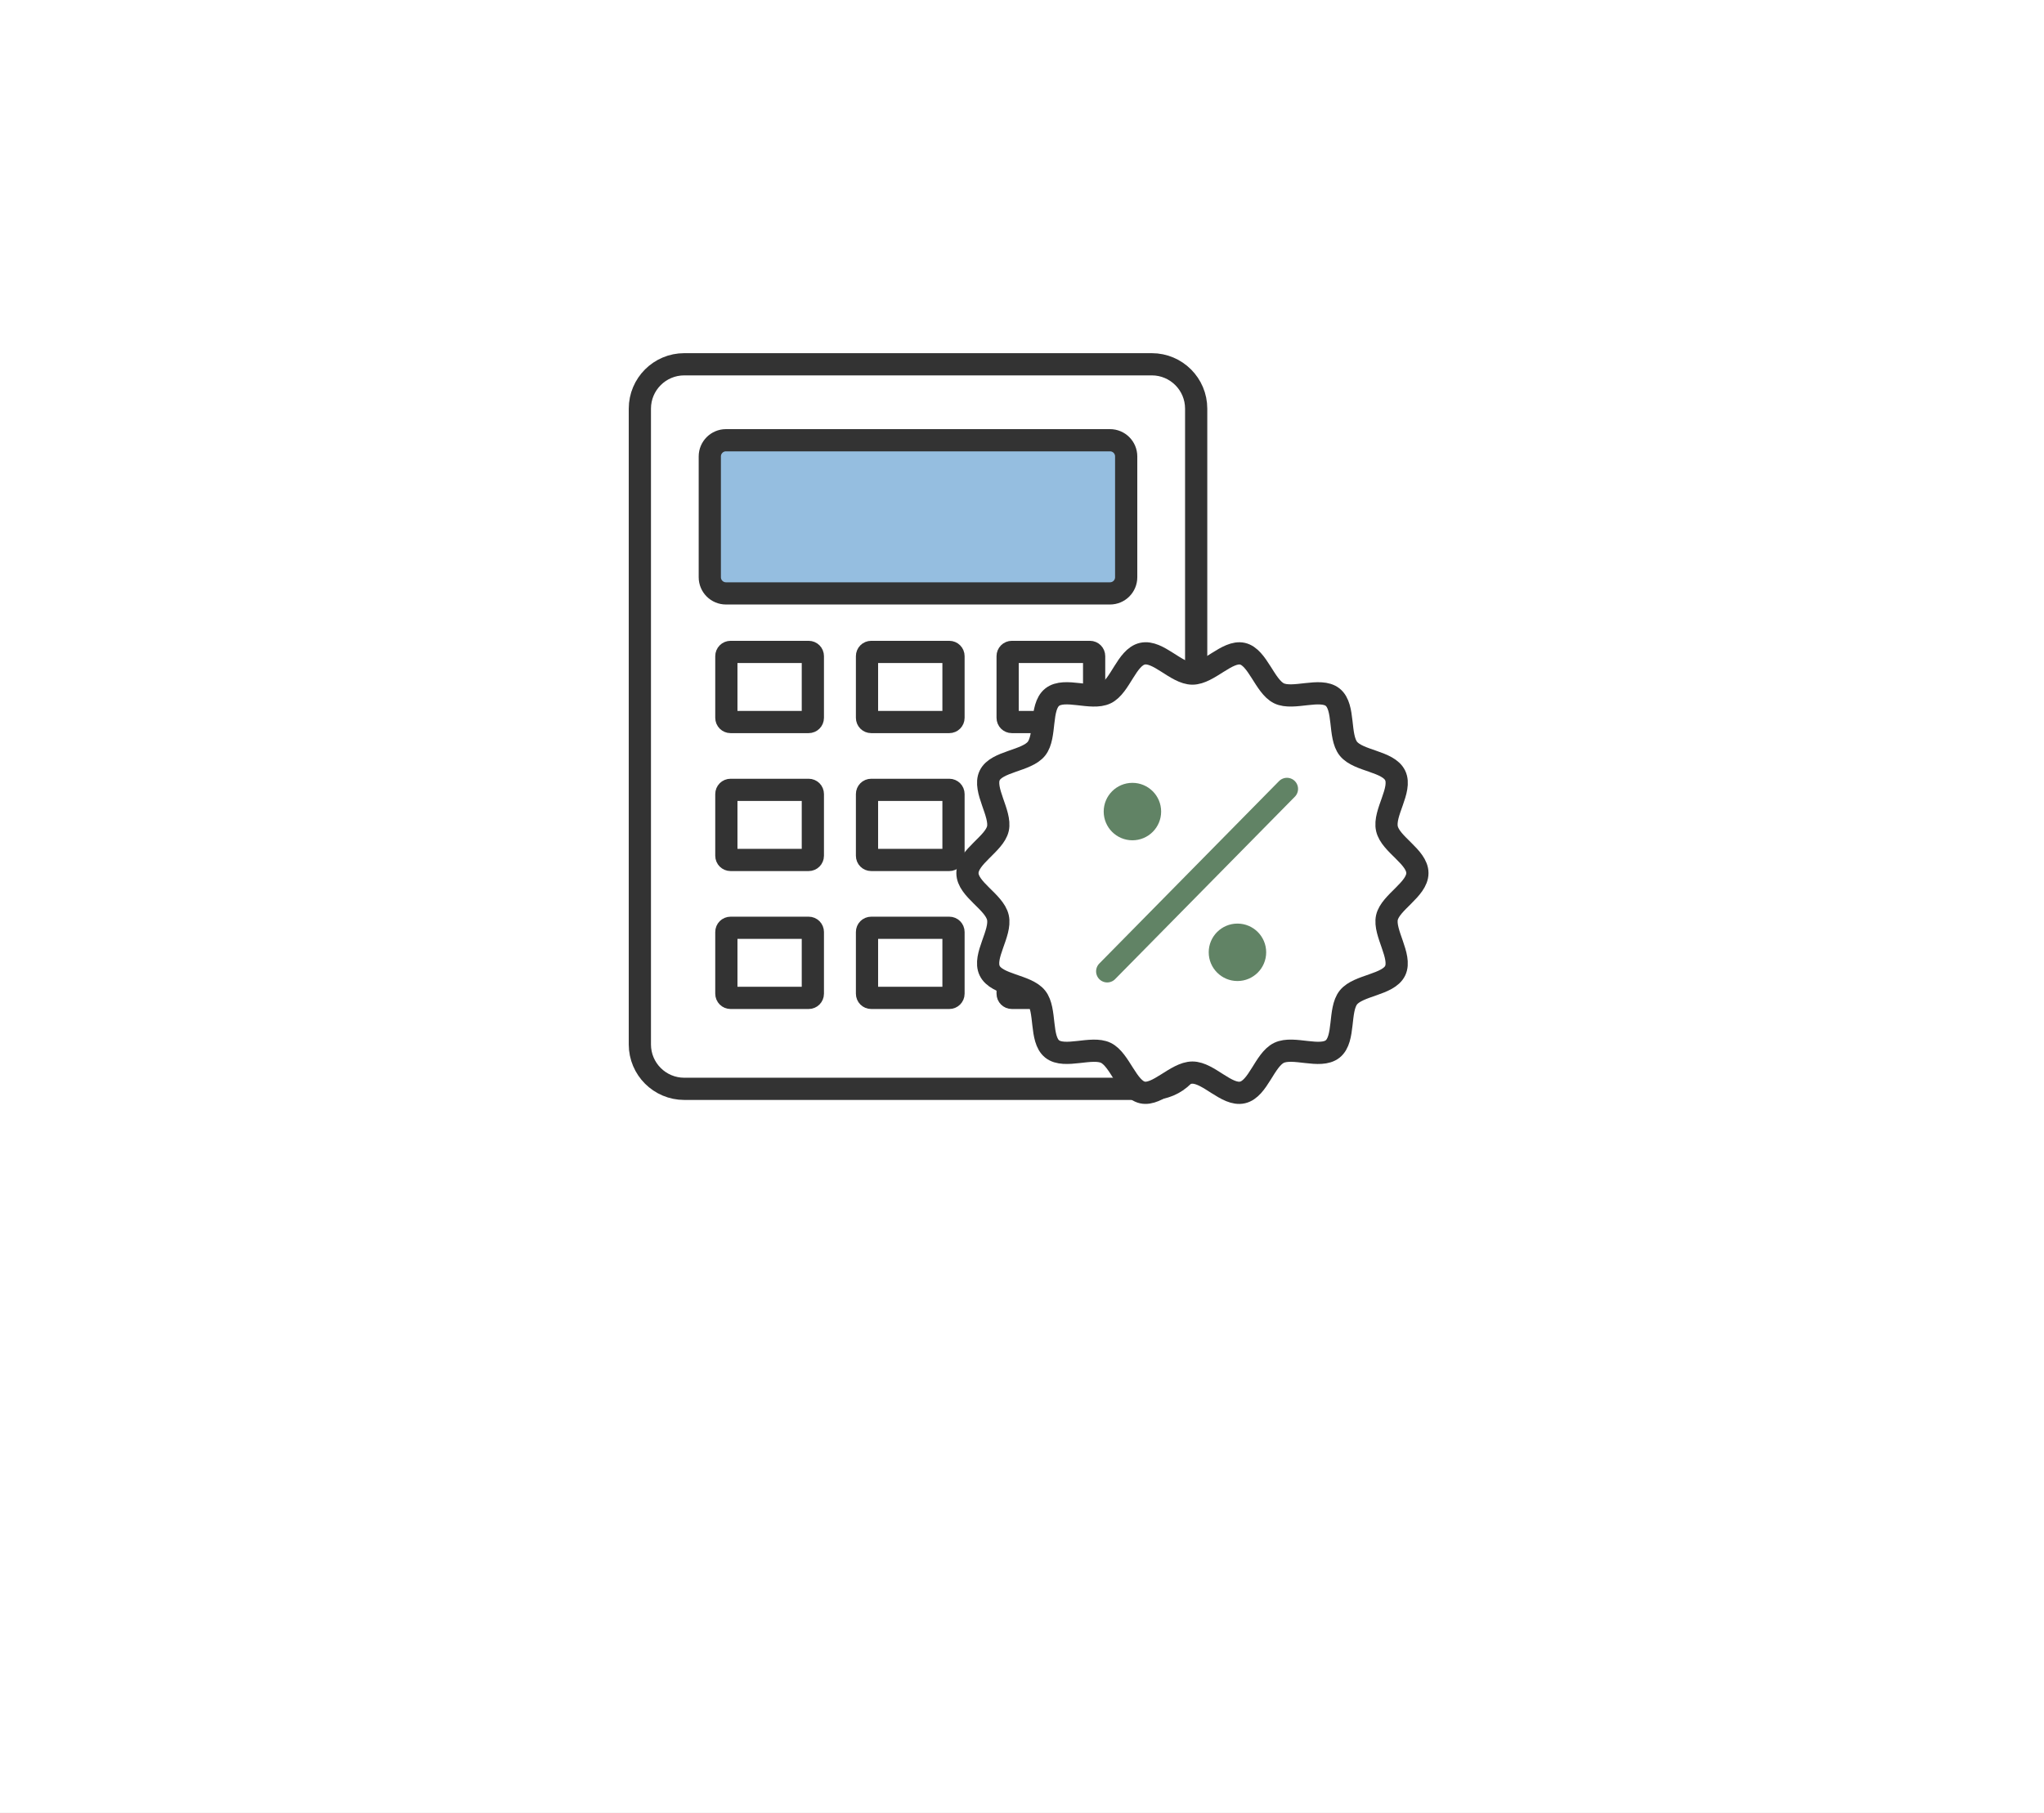
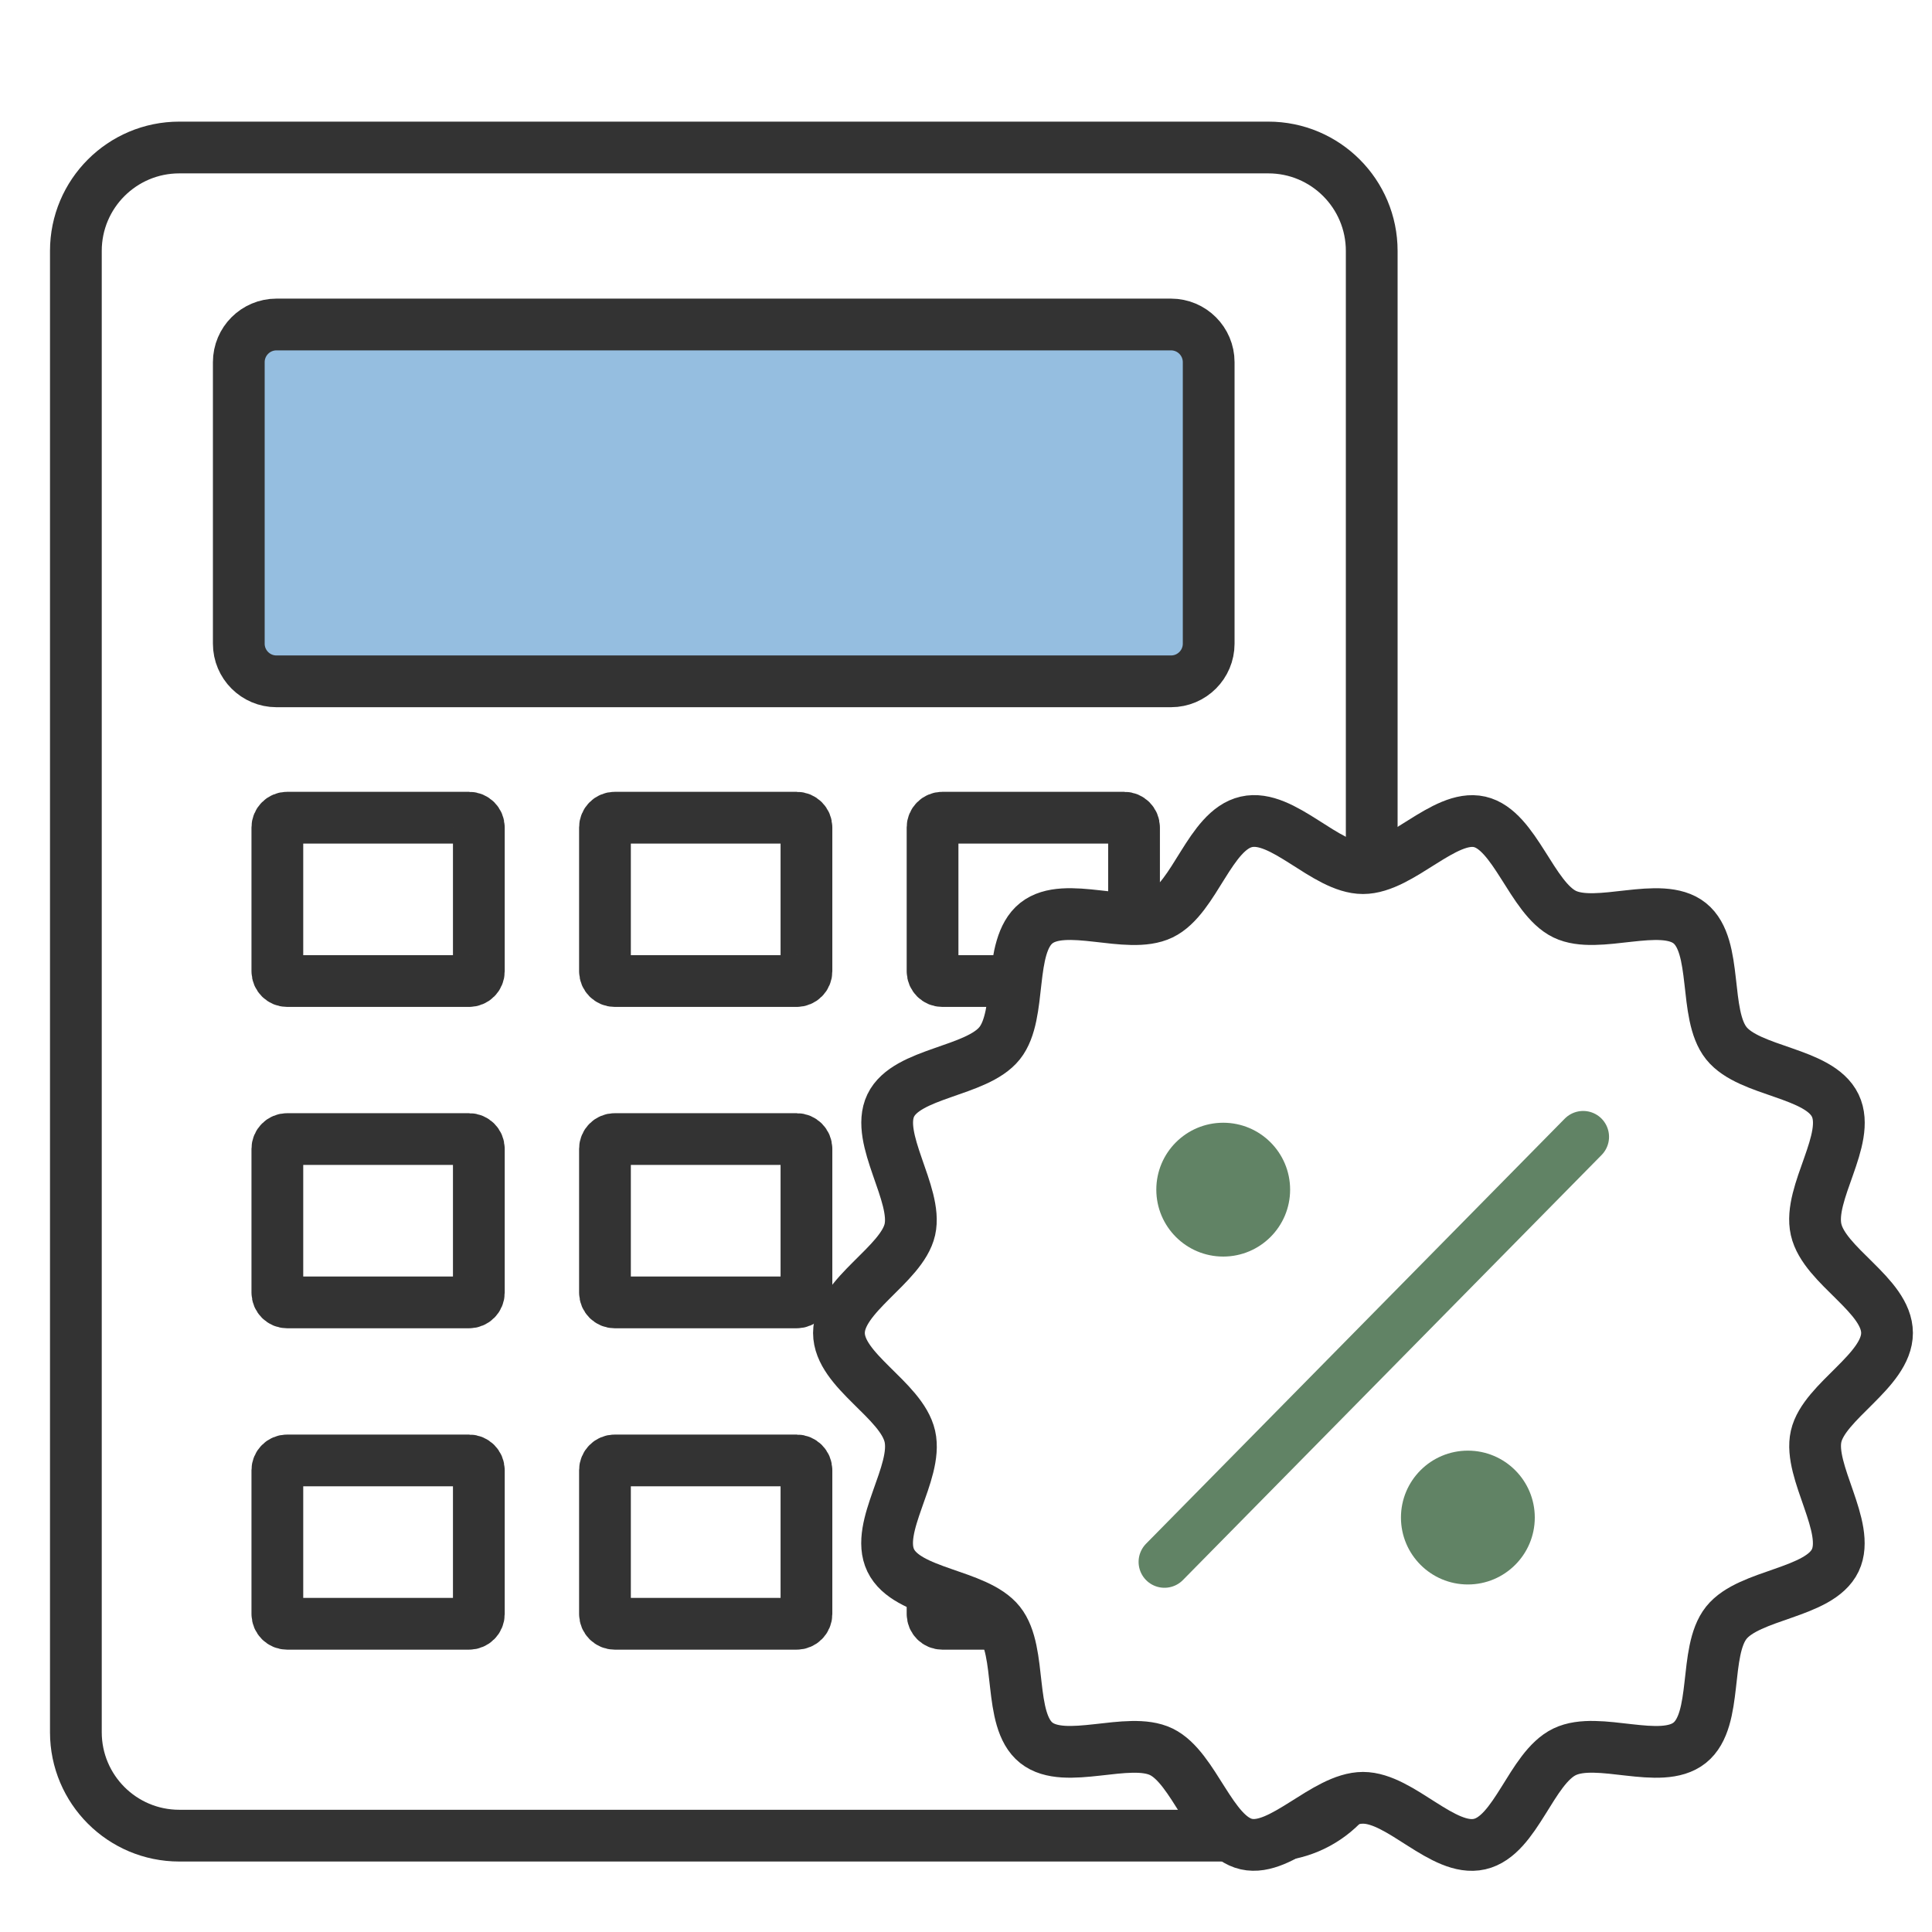
- <svg xmlns="http://www.w3.org/2000/svg" width="230" height="204" viewBox="0 0 230 204" fill="none">
-   <g clip-path="url(#clip0_1_1209)">
-     <path d="M230 0H0V204H230V0Z" fill="white" />
-     <path d="M129.604 41H76.996C74.237 41 72 43.237 72 45.996V117.554C72 120.313 74.237 122.55 76.996 122.55H129.604C132.363 122.55 134.599 120.313 134.599 117.554V45.996C134.599 43.237 132.363 41 129.604 41Z" fill="white" stroke="#333333" stroke-width="2.5" stroke-miterlimit="10" />
-     <path d="M124.902 49.55H81.69C80.685 49.55 79.87 50.366 79.87 51.371V64.968C79.87 65.973 80.685 66.788 81.69 66.788H124.902C125.908 66.788 126.723 65.973 126.723 64.968V51.371C126.723 50.366 125.908 49.55 124.902 49.55Z" fill="#95BEE0" stroke="#333333" stroke-width="2.5" stroke-miterlimit="10" />
-     <path d="M90.993 73.375H82.206C81.945 73.375 81.733 73.587 81.733 73.848V80.793C81.733 81.054 81.945 81.266 82.206 81.266H90.993C91.255 81.266 91.466 81.054 91.466 80.793V73.848C91.466 73.587 91.255 73.375 90.993 73.375Z" fill="white" stroke="#333333" stroke-width="2.5" stroke-miterlimit="10" />
-     <path d="M106.819 73.375H98.032C97.77 73.375 97.559 73.587 97.559 73.848V80.793C97.559 81.054 97.77 81.266 98.032 81.266H106.819C107.08 81.266 107.292 81.054 107.292 80.793V73.848C107.292 73.587 107.08 73.375 106.819 73.375Z" fill="white" stroke="#333333" stroke-width="2.5" stroke-miterlimit="10" />
-     <path d="M122.644 73.375H113.857C113.596 73.375 113.384 73.587 113.384 73.848V80.793C113.384 81.054 113.596 81.266 113.857 81.266H122.644C122.906 81.266 123.117 81.054 123.117 80.793V73.848C123.117 73.587 122.906 73.375 122.644 73.375Z" fill="white" stroke="#333333" stroke-width="2.5" stroke-miterlimit="10" />
-     <path d="M90.993 88.899H82.206C81.945 88.899 81.733 89.111 81.733 89.372V96.317C81.733 96.579 81.945 96.79 82.206 96.79H90.993C91.255 96.79 91.466 96.579 91.466 96.317V89.372C91.466 89.111 91.255 88.899 90.993 88.899Z" fill="white" stroke="#333333" stroke-width="2.5" stroke-miterlimit="10" />
-     <path d="M106.819 88.899H98.032C97.77 88.899 97.559 89.111 97.559 89.372V96.317C97.559 96.579 97.77 96.79 98.032 96.79H106.819C107.08 96.79 107.292 96.579 107.292 96.317V89.372C107.292 89.111 107.08 88.899 106.819 88.899Z" fill="white" stroke="#333333" stroke-width="2.5" stroke-miterlimit="10" />
-     <path d="M122.644 88.899H113.857C113.596 88.899 113.384 89.111 113.384 89.372V96.317C113.384 96.579 113.596 96.79 113.857 96.79H122.644C122.906 96.79 123.117 96.579 123.117 96.317V89.372C123.117 89.111 122.906 88.899 122.644 88.899Z" fill="white" stroke="#333333" stroke-width="2.5" stroke-miterlimit="10" />
-     <path d="M90.993 104.424H82.206C81.945 104.424 81.733 104.636 81.733 104.897V111.842C81.733 112.103 81.945 112.315 82.206 112.315H90.993C91.255 112.315 91.466 112.103 91.466 111.842V104.897C91.466 104.636 91.255 104.424 90.993 104.424Z" fill="white" stroke="#333333" stroke-width="2.5" stroke-miterlimit="10" />
-     <path d="M106.819 104.424H98.032C97.77 104.424 97.559 104.636 97.559 104.897V111.842C97.559 112.103 97.77 112.315 98.032 112.315H106.819C107.08 112.315 107.292 112.103 107.292 111.842V104.897C107.292 104.636 107.08 104.424 106.819 104.424Z" fill="white" stroke="#333333" stroke-width="2.5" stroke-miterlimit="10" />
-     <path d="M122.644 104.424H113.857C113.596 104.424 113.384 104.636 113.384 104.897V111.842C113.384 112.103 113.596 112.315 113.857 112.315H122.644C122.906 112.315 123.117 112.103 123.117 111.842V104.897C123.117 104.636 122.906 104.424 122.644 104.424Z" fill="white" stroke="#333333" stroke-width="2.5" stroke-miterlimit="10" />
-     <path d="M159.492 98.267C159.492 100.095 156.453 101.557 156.066 103.263C155.679 104.968 157.757 107.656 156.99 109.254C156.223 110.853 152.84 110.874 151.729 112.265C150.618 113.655 151.357 116.945 149.959 118.063C148.561 119.181 145.537 117.719 143.917 118.5C142.297 119.282 141.573 122.557 139.81 122.958C138.047 123.36 136.004 120.722 134.177 120.722C132.349 120.722 130.249 123.345 128.543 122.958C126.837 122.571 126.027 119.274 124.436 118.5C122.845 117.726 119.785 119.174 118.394 118.063C117.004 116.952 117.742 113.662 116.624 112.265C115.506 110.867 112.144 110.874 111.363 109.254C110.582 107.635 112.689 105.033 112.288 103.263C111.886 101.492 108.862 100.095 108.862 98.267C108.862 96.439 111.901 94.977 112.288 93.271C112.675 91.566 110.596 88.878 111.363 87.279C112.13 85.681 115.513 85.66 116.624 84.269C117.735 82.879 116.997 79.589 118.394 78.471C119.792 77.353 122.816 78.815 124.436 78.034C126.056 77.252 126.78 73.977 128.543 73.576C130.306 73.174 132.349 75.812 134.177 75.812C136.004 75.812 138.104 73.189 139.81 73.576C141.516 73.963 142.326 77.26 143.917 78.034C145.508 78.808 148.569 77.36 149.959 78.471C151.35 79.582 150.611 82.871 151.729 84.269C152.847 85.667 156.209 85.66 156.99 87.279C157.771 88.899 155.664 91.501 156.066 93.271C156.467 95.042 159.492 96.439 159.492 98.267Z" fill="white" />
-     <path d="M159.492 98.267C159.492 100.095 156.453 101.557 156.066 103.263C155.679 104.968 157.757 107.656 156.99 109.254C156.223 110.853 152.84 110.874 151.729 112.265C150.618 113.655 151.357 116.945 149.959 118.063C148.561 119.181 145.537 117.719 143.917 118.5C142.297 119.282 141.573 122.557 139.81 122.958C138.047 123.36 136.004 120.722 134.177 120.722C132.349 120.722 130.249 123.345 128.543 122.958C126.837 122.571 126.027 119.274 124.436 118.5C122.845 117.726 119.785 119.174 118.394 118.063C117.004 116.952 117.742 113.662 116.624 112.265C115.506 110.867 112.144 110.874 111.363 109.254C110.582 107.635 112.689 105.033 112.288 103.263C111.886 101.492 108.862 100.095 108.862 98.267C108.862 96.439 111.901 94.977 112.288 93.271C112.675 91.566 110.596 88.878 111.363 87.279C112.13 85.681 115.513 85.66 116.624 84.269C117.735 82.879 116.997 79.589 118.394 78.471C119.792 77.353 122.816 78.815 124.436 78.034C126.056 77.252 126.78 73.977 128.543 73.576C130.306 73.174 132.349 75.812 134.177 75.812C136.004 75.812 138.104 73.189 139.81 73.576C141.516 73.963 142.326 77.26 143.917 78.034C145.508 78.808 148.569 77.36 149.959 78.471C151.35 79.582 150.611 82.871 151.729 84.269C152.847 85.667 156.209 85.66 156.99 87.279C157.771 88.899 155.664 91.501 156.066 93.271C156.467 95.042 159.492 96.439 159.492 98.267Z" stroke="#333333" stroke-width="2.5" stroke-miterlimit="10" />
-     <path d="M127.425 94.576C129.21 94.576 130.657 93.129 130.657 91.343C130.657 89.558 129.21 88.111 127.425 88.111C125.64 88.111 124.193 89.558 124.193 91.343C124.193 93.129 125.64 94.576 127.425 94.576Z" fill="#618365" />
-     <path d="M124.587 109.326L144.813 88.792" stroke="#618365" stroke-width="2.5" stroke-miterlimit="10" stroke-linecap="round" />
-     <path d="M139.244 110.416C141.029 110.416 142.476 108.968 142.476 107.183C142.476 105.398 141.029 103.951 139.244 103.951C137.459 103.951 136.011 105.398 136.011 107.183C136.011 108.968 137.459 110.416 139.244 110.416Z" fill="#618365" />
-     <path d="M144.717 158.08C144.472 158.08 144.261 157.992 144.086 157.816C143.91 157.64 143.822 157.43 143.822 157.185C143.822 156.939 143.91 156.729 144.086 156.553C144.261 156.378 144.472 156.29 144.717 156.29C144.962 156.29 145.173 156.378 145.348 156.553C145.524 156.729 145.612 156.939 145.612 157.185C145.612 157.347 145.571 157.496 145.488 157.632C145.408 157.768 145.3 157.877 145.165 157.96C145.032 158.04 144.883 158.08 144.717 158.08ZM148.573 158.08C148.327 158.08 148.117 157.992 147.941 157.816C147.765 157.64 147.678 157.43 147.678 157.185C147.678 156.939 147.765 156.729 147.941 156.553C148.117 156.378 148.327 156.29 148.573 156.29C148.818 156.29 149.028 156.378 149.204 156.553C149.38 156.729 149.467 156.939 149.467 157.185C149.467 157.347 149.426 157.496 149.343 157.632C149.264 157.768 149.156 157.877 149.02 157.96C148.887 158.04 148.738 158.08 148.573 158.08ZM152.428 158.08C152.183 158.08 151.972 157.992 151.797 157.816C151.621 157.64 151.533 157.43 151.533 157.185C151.533 156.939 151.621 156.729 151.797 156.553C151.972 156.378 152.183 156.29 152.428 156.29C152.673 156.29 152.884 156.378 153.059 156.553C153.235 156.729 153.323 156.939 153.323 157.185C153.323 157.347 153.281 157.496 153.199 157.632C153.119 157.768 153.011 157.877 152.875 157.96C152.743 158.04 152.594 158.08 152.428 158.08Z" fill="white" />
+ <svg xmlns="http://www.w3.org/2000/svg" version="1.1" width="1000" height="1000" viewBox="0 0 1000 1000" xml:space="preserve">
+   <defs>
+ </defs>
+   <rect x="0" y="0" width="100%" height="100%" fill="#ffffff" />
+   <g transform="matrix(10.7147 0 0 10.7147 500.0047 729.9432)" id="225579">
+     <g style="" vector-effect="non-scaling-stroke">
+       <g transform="matrix(1 0 0 1 0 0)" clip-path="url(#CLIPPATH_1)">
+         <clipPath id="CLIPPATH_1">
+           <rect transform="matrix(1 0 0 1 0 0)" id="clip0_1_1209" x="-115" y="-102" rx="0" ry="0" width="230" height="204" />
+         </clipPath>
+         <path style="stroke: none; stroke-width: 1; stroke-dasharray: none; stroke-linecap: butt; stroke-dashoffset: 0; stroke-linejoin: miter; stroke-miterlimit: 4; is-custom-font: none; font-file-url: none; fill: rgb(255,255,255); fill-rule: nonzero; opacity: 1;" transform=" translate(-115, -102)" d="M 230 0 H 0 V 204 H 230 V 0 Z" stroke-linecap="round" />
+       </g>
+       <g transform="matrix(1 0 0 1 -11.7005 -20.225)" clip-path="url(#CLIPPATH_2)">
+         <clipPath id="CLIPPATH_2">
+           <rect transform="matrix(1 0 0 1 11.7005 20.225)" id="clip0_1_1209" x="-115" y="-102" rx="0" ry="0" width="230" height="204" />
+         </clipPath>
+         <path style="stroke: rgb(51,51,51); stroke-width: 2.5; stroke-dasharray: none; stroke-linecap: butt; stroke-dashoffset: 0; stroke-linejoin: miter; stroke-miterlimit: 10; is-custom-font: none; font-file-url: none; fill: rgb(255,255,255); fill-rule: nonzero; opacity: 1;" transform=" translate(-103.2995, -81.775)" d="M 129.604 41 H 76.996 C 74.237 41 72 43.237 72 45.996 V 117.554 C 72 120.313 74.237 122.55 76.996 122.55 H 129.604 C 132.363 122.55 134.599 120.313 134.599 117.554 V 45.996 C 134.599 43.237 132.363 41 129.604 41 Z" stroke-linecap="round" />
+       </g>
+       <g transform="matrix(1 0 0 1 -11.7036 -43.8308)" clip-path="url(#CLIPPATH_3)">
+         <clipPath id="CLIPPATH_3">
+           <rect transform="matrix(1 0 0 1 11.7036 43.8308)" id="clip0_1_1209" x="-115" y="-102" rx="0" ry="0" width="230" height="204" />
+         </clipPath>
+         <path style="stroke: rgb(51,51,51); stroke-width: 2.5; stroke-dasharray: none; stroke-linecap: butt; stroke-dashoffset: 0; stroke-linejoin: miter; stroke-miterlimit: 10; is-custom-font: none; font-file-url: none; fill: rgb(149,190,224); fill-rule: nonzero; opacity: 1;" transform=" translate(-103.2964, -58.1692)" d="M 124.902 49.55 H 81.69 C 80.685 49.55 79.87 50.366 79.87 51.371 V 64.968 C 79.87 65.973 80.685 66.788 81.69 66.788 H 124.902 C 125.908 66.788 126.723 65.973 126.723 64.968 V 51.371 C 126.723 50.366 125.908 49.55 124.902 49.55 Z" stroke-linecap="round" />
+       </g>
+       <g transform="matrix(1 0 0 1 -28.4001 -24.6794)" clip-path="url(#CLIPPATH_4)">
+         <clipPath id="CLIPPATH_4">
+           <rect transform="matrix(1 0 0 1 28.4001 24.6794)" id="clip0_1_1209" x="-115" y="-102" rx="0" ry="0" width="230" height="204" />
+         </clipPath>
+         <path style="stroke: rgb(51,51,51); stroke-width: 2.5; stroke-dasharray: none; stroke-linecap: butt; stroke-dashoffset: 0; stroke-linejoin: miter; stroke-miterlimit: 10; is-custom-font: none; font-file-url: none; fill: rgb(255,255,255); fill-rule: nonzero; opacity: 1;" transform=" translate(-86.5999, -77.3206)" d="M 90.993 73.375 H 82.206 C 81.945 73.375 81.733 73.587 81.733 73.848 V 80.793 C 81.733 81.054 81.945 81.266 82.206 81.266 H 90.993 C 91.255 81.266 91.466 81.054 91.466 80.793 V 73.848 C 91.466 73.587 91.255 73.375 90.993 73.375 Z" stroke-linecap="round" />
+       </g>
+       <g transform="matrix(1 0 0 1 -12.5746 -24.6794)" clip-path="url(#CLIPPATH_5)">
+         <clipPath id="CLIPPATH_5">
+           <rect transform="matrix(1 0 0 1 12.5746 24.6794)" id="clip0_1_1209" x="-115" y="-102" rx="0" ry="0" width="230" height="204" />
+         </clipPath>
+         <path style="stroke: rgb(51,51,51); stroke-width: 2.5; stroke-dasharray: none; stroke-linecap: butt; stroke-dashoffset: 0; stroke-linejoin: miter; stroke-miterlimit: 10; is-custom-font: none; font-file-url: none; fill: rgb(255,255,255); fill-rule: nonzero; opacity: 1;" transform=" translate(-102.4254, -77.3206)" d="M 106.819 73.375 H 98.032 C 97.77 73.375 97.559 73.587 97.559 73.848 V 80.793 C 97.559 81.054 97.77 81.266 98.032 81.266 H 106.819 C 107.08 81.266 107.292 81.054 107.292 80.793 V 73.848 C 107.292 73.587 107.08 73.375 106.819 73.375 Z" stroke-linecap="round" />
+       </g>
+       <g transform="matrix(1 0 0 1 3.2505 -24.6794)" clip-path="url(#CLIPPATH_6)">
+         <clipPath id="CLIPPATH_6">
+           <rect transform="matrix(1 0 0 1 -3.2505 24.6794)" id="clip0_1_1209" x="-115" y="-102" rx="0" ry="0" width="230" height="204" />
+         </clipPath>
+         <path style="stroke: rgb(51,51,51); stroke-width: 2.5; stroke-dasharray: none; stroke-linecap: butt; stroke-dashoffset: 0; stroke-linejoin: miter; stroke-miterlimit: 10; is-custom-font: none; font-file-url: none; fill: rgb(255,255,255); fill-rule: nonzero; opacity: 1;" transform=" translate(-118.2505, -77.3206)" d="M 122.644 73.375 H 113.857 C 113.596 73.375 113.384 73.587 113.384 73.848 V 80.793 C 113.384 81.054 113.596 81.266 113.857 81.266 H 122.644 C 122.906 81.266 123.117 81.054 123.117 80.793 V 73.848 C 123.117 73.587 122.906 73.375 122.644 73.375 Z" stroke-linecap="round" />
+       </g>
+       <g transform="matrix(1 0 0 1 -28.4001 -9.1552)" clip-path="url(#CLIPPATH_7)">
+         <clipPath id="CLIPPATH_7">
+           <rect transform="matrix(1 0 0 1 28.4001 9.1552)" id="clip0_1_1209" x="-115" y="-102" rx="0" ry="0" width="230" height="204" />
+         </clipPath>
+         <path style="stroke: rgb(51,51,51); stroke-width: 2.5; stroke-dasharray: none; stroke-linecap: butt; stroke-dashoffset: 0; stroke-linejoin: miter; stroke-miterlimit: 10; is-custom-font: none; font-file-url: none; fill: rgb(255,255,255); fill-rule: nonzero; opacity: 1;" transform=" translate(-86.5999, -92.8448)" d="M 90.993 88.899 H 82.206 C 81.945 88.899 81.733 89.111 81.733 89.372 V 96.317 C 81.733 96.579 81.945 96.79 82.206 96.79 H 90.993 C 91.255 96.79 91.466 96.579 91.466 96.317 V 89.372 C 91.466 89.111 91.255 88.899 90.993 88.899 Z" stroke-linecap="round" />
+       </g>
+       <g transform="matrix(1 0 0 1 -12.5746 -9.1552)" clip-path="url(#CLIPPATH_8)">
+         <clipPath id="CLIPPATH_8">
+           <rect transform="matrix(1 0 0 1 12.5746 9.1552)" id="clip0_1_1209" x="-115" y="-102" rx="0" ry="0" width="230" height="204" />
+         </clipPath>
+         <path style="stroke: rgb(51,51,51); stroke-width: 2.5; stroke-dasharray: none; stroke-linecap: butt; stroke-dashoffset: 0; stroke-linejoin: miter; stroke-miterlimit: 10; is-custom-font: none; font-file-url: none; fill: rgb(255,255,255); fill-rule: nonzero; opacity: 1;" transform=" translate(-102.4254, -92.8448)" d="M 106.819 88.899 H 98.032 C 97.77 88.899 97.559 89.111 97.559 89.372 V 96.317 C 97.559 96.579 97.77 96.79 98.032 96.79 H 106.819 C 107.08 96.79 107.292 96.579 107.292 96.317 V 89.372 C 107.292 89.111 107.08 88.899 106.819 88.899 Z" stroke-linecap="round" />
+       </g>
+       <g transform="matrix(1 0 0 1 3.2505 -9.1552)" clip-path="url(#CLIPPATH_9)">
+         <clipPath id="CLIPPATH_9">
+           <rect transform="matrix(1 0 0 1 -3.2505 9.1552)" id="clip0_1_1209" x="-115" y="-102" rx="0" ry="0" width="230" height="204" />
+         </clipPath>
+         <path style="stroke: rgb(51,51,51); stroke-width: 2.5; stroke-dasharray: none; stroke-linecap: butt; stroke-dashoffset: 0; stroke-linejoin: miter; stroke-miterlimit: 10; is-custom-font: none; font-file-url: none; fill: rgb(255,255,255); fill-rule: nonzero; opacity: 1;" transform=" translate(-118.2505, -92.8448)" d="M 122.644 88.899 H 113.857 C 113.596 88.899 113.384 89.111 113.384 89.372 V 96.317 C 113.384 96.579 113.596 96.79 113.857 96.79 H 122.644 C 122.906 96.79 123.117 96.579 123.117 96.317 V 89.372 C 123.117 89.111 122.906 88.899 122.644 88.899 Z" stroke-linecap="round" />
+       </g>
+       <g transform="matrix(1 0 0 1 -28.4001 6.3695)" clip-path="url(#CLIPPATH_10)">
+         <clipPath id="CLIPPATH_10">
+           <rect transform="matrix(1 0 0 1 28.4001 -6.3695)" id="clip0_1_1209" x="-115" y="-102" rx="0" ry="0" width="230" height="204" />
+         </clipPath>
+         <path style="stroke: rgb(51,51,51); stroke-width: 2.5; stroke-dasharray: none; stroke-linecap: butt; stroke-dashoffset: 0; stroke-linejoin: miter; stroke-miterlimit: 10; is-custom-font: none; font-file-url: none; fill: rgb(255,255,255); fill-rule: nonzero; opacity: 1;" transform=" translate(-86.5999, -108.3695)" d="M 90.993 104.424 H 82.206 C 81.945 104.424 81.733 104.636 81.733 104.897 V 111.842 C 81.733 112.103 81.945 112.315 82.206 112.315 H 90.993 C 91.255 112.315 91.466 112.103 91.466 111.842 V 104.897 C 91.466 104.636 91.255 104.424 90.993 104.424 Z" stroke-linecap="round" />
+       </g>
+       <g transform="matrix(1 0 0 1 -12.5746 6.3695)" clip-path="url(#CLIPPATH_11)">
+         <clipPath id="CLIPPATH_11">
+           <rect transform="matrix(1 0 0 1 12.5746 -6.3695)" id="clip0_1_1209" x="-115" y="-102" rx="0" ry="0" width="230" height="204" />
+         </clipPath>
+         <path style="stroke: rgb(51,51,51); stroke-width: 2.5; stroke-dasharray: none; stroke-linecap: butt; stroke-dashoffset: 0; stroke-linejoin: miter; stroke-miterlimit: 10; is-custom-font: none; font-file-url: none; fill: rgb(255,255,255); fill-rule: nonzero; opacity: 1;" transform=" translate(-102.4254, -108.3695)" d="M 106.819 104.424 H 98.032 C 97.77 104.424 97.559 104.636 97.559 104.897 V 111.842 C 97.559 112.103 97.77 112.315 98.032 112.315 H 106.819 C 107.08 112.315 107.292 112.103 107.292 111.842 V 104.897 C 107.292 104.636 107.08 104.424 106.819 104.424 Z" stroke-linecap="round" />
+       </g>
+       <g transform="matrix(1 0 0 1 3.2505 6.3695)" clip-path="url(#CLIPPATH_12)">
+         <clipPath id="CLIPPATH_12">
+           <rect transform="matrix(1 0 0 1 -3.2505 -6.3695)" id="clip0_1_1209" x="-115" y="-102" rx="0" ry="0" width="230" height="204" />
+         </clipPath>
+         <path style="stroke: rgb(51,51,51); stroke-width: 2.5; stroke-dasharray: none; stroke-linecap: butt; stroke-dashoffset: 0; stroke-linejoin: miter; stroke-miterlimit: 10; is-custom-font: none; font-file-url: none; fill: rgb(255,255,255); fill-rule: nonzero; opacity: 1;" transform=" translate(-118.2505, -108.3695)" d="M 122.644 104.424 H 113.857 C 113.596 104.424 113.384 104.636 113.384 104.897 V 111.842 C 113.384 112.103 113.596 112.315 113.857 112.315 H 122.644 C 122.906 112.315 123.117 112.103 123.117 111.842 V 104.897 C 123.117 104.636 122.906 104.424 122.644 104.424 Z" stroke-linecap="round" />
+       </g>
+       <g transform="matrix(1 0 0 1 19.177 -3.7332)" clip-path="url(#CLIPPATH_13)">
+         <clipPath id="CLIPPATH_13">
+           <rect transform="matrix(1 0 0 1 -19.177 3.7332)" id="clip0_1_1209" x="-115" y="-102" rx="0" ry="0" width="230" height="204" />
+         </clipPath>
+         <path style="stroke: none; stroke-width: 1; stroke-dasharray: none; stroke-linecap: butt; stroke-dashoffset: 0; stroke-linejoin: miter; stroke-miterlimit: 4; is-custom-font: none; font-file-url: none; fill: rgb(255,255,255); fill-rule: nonzero; opacity: 1;" transform=" translate(-134.177, -98.2668)" d="M 159.492 98.267 C 159.492 100.095 156.453 101.557 156.066 103.263 C 155.679 104.968 157.757 107.656 156.99 109.254 C 156.223 110.853 152.84 110.874 151.729 112.265 C 150.618 113.655 151.357 116.945 149.959 118.063 C 148.561 119.181 145.537 117.719 143.917 118.5 C 142.297 119.282 141.573 122.557 139.81 122.958 C 138.047 123.36 136.004 120.722 134.177 120.722 C 132.349 120.722 130.249 123.345 128.543 122.958 C 126.837 122.571 126.027 119.274 124.436 118.5 C 122.845 117.726 119.785 119.174 118.394 118.063 C 117.004 116.952 117.742 113.662 116.624 112.265 C 115.506 110.867 112.144 110.874 111.363 109.254 C 110.582 107.635 112.689 105.033 112.288 103.263 C 111.886 101.492 108.862 100.095 108.862 98.267 C 108.862 96.439 111.901 94.977 112.288 93.271 C 112.675 91.566 110.596 88.878 111.363 87.279 C 112.13 85.681 115.513 85.66 116.624 84.269 C 117.735 82.879 116.997 79.589 118.394 78.471 C 119.792 77.353 122.816 78.815 124.436 78.034 C 126.056 77.252 126.78 73.977 128.543 73.576 C 130.306 73.174 132.349 75.812 134.177 75.812 C 136.004 75.812 138.104 73.189 139.81 73.576 C 141.516 73.963 142.326 77.26 143.917 78.034 C 145.508 78.808 148.569 77.36 149.959 78.471 C 151.35 79.582 150.611 82.871 151.729 84.269 C 152.847 85.667 156.209 85.66 156.99 87.279 C 157.771 88.899 155.664 91.501 156.066 93.271 C 156.467 95.042 159.492 96.439 159.492 98.267 Z" stroke-linecap="round" />
+       </g>
+       <g transform="matrix(1 0 0 1 19.177 -3.7332)" clip-path="url(#CLIPPATH_14)">
+         <clipPath id="CLIPPATH_14">
+           <rect transform="matrix(1 0 0 1 -19.177 3.7332)" id="clip0_1_1209" x="-115" y="-102" rx="0" ry="0" width="230" height="204" />
+         </clipPath>
+         <path style="stroke: rgb(51,51,51); stroke-width: 2.5; stroke-dasharray: none; stroke-linecap: butt; stroke-dashoffset: 0; stroke-linejoin: miter; stroke-miterlimit: 10; is-custom-font: none; font-file-url: none; fill: none; fill-rule: nonzero; opacity: 1;" transform=" translate(-134.177, -98.2668)" d="M 159.492 98.267 C 159.492 100.095 156.453 101.557 156.066 103.263 C 155.679 104.968 157.757 107.656 156.99 109.254 C 156.223 110.853 152.84 110.874 151.729 112.265 C 150.618 113.655 151.357 116.945 149.959 118.063 C 148.561 119.181 145.537 117.719 143.917 118.5 C 142.297 119.282 141.573 122.557 139.81 122.958 C 138.047 123.36 136.004 120.722 134.177 120.722 C 132.349 120.722 130.249 123.345 128.543 122.958 C 126.837 122.571 126.027 119.274 124.436 118.5 C 122.845 117.726 119.785 119.174 118.394 118.063 C 117.004 116.952 117.742 113.662 116.624 112.265 C 115.506 110.867 112.144 110.874 111.363 109.254 C 110.582 107.635 112.689 105.033 112.288 103.263 C 111.886 101.492 108.862 100.095 108.862 98.267 C 108.862 96.439 111.901 94.977 112.288 93.271 C 112.675 91.566 110.596 88.878 111.363 87.279 C 112.13 85.681 115.513 85.66 116.624 84.269 C 117.735 82.879 116.997 79.589 118.394 78.471 C 119.792 77.353 122.816 78.815 124.436 78.034 C 126.056 77.252 126.78 73.977 128.543 73.576 C 130.306 73.174 132.349 75.812 134.177 75.812 C 136.004 75.812 138.104 73.189 139.81 73.576 C 141.516 73.963 142.326 77.26 143.917 78.034 C 145.508 78.808 148.569 77.36 149.959 78.471 C 151.35 79.582 150.611 82.871 151.729 84.269 C 152.847 85.667 156.209 85.66 156.99 87.279 C 157.771 88.899 155.664 91.501 156.066 93.271 C 156.467 95.042 159.492 96.439 159.492 98.267 Z" stroke-linecap="round" />
+       </g>
+       <g transform="matrix(1 0 0 1 12.425 -10.6567)" clip-path="url(#CLIPPATH_15)">
+         <clipPath id="CLIPPATH_15">
+           <rect transform="matrix(1 0 0 1 -12.425 10.6567)" id="clip0_1_1209" x="-115" y="-102" rx="0" ry="0" width="230" height="204" />
+         </clipPath>
+         <path style="stroke: none; stroke-width: 1; stroke-dasharray: none; stroke-linecap: butt; stroke-dashoffset: 0; stroke-linejoin: miter; stroke-miterlimit: 4; is-custom-font: none; font-file-url: none; fill: rgb(97,131,101); fill-rule: nonzero; opacity: 1;" transform=" translate(-127.425, -91.3433)" d="M 127.425 94.576 C 129.21 94.576 130.657 93.129 130.657 91.343 C 130.657 89.558 129.21 88.111 127.425 88.111 C 125.64 88.111 124.193 89.558 124.193 91.343 C 124.193 93.129 125.64 94.576 127.425 94.576 Z" stroke-linecap="round" />
+       </g>
+       <g transform="matrix(1 0 0 1 19.7 -2.9412)" clip-path="url(#CLIPPATH_16)">
+         <clipPath id="CLIPPATH_16">
+           <rect transform="matrix(1 0 0 1 -19.7 2.9411)" id="clip0_1_1209" x="-115" y="-102" rx="0" ry="0" width="230" height="204" />
+         </clipPath>
+         <path style="stroke: rgb(97,131,101); stroke-width: 2.5; stroke-dasharray: none; stroke-linecap: round; stroke-dashoffset: 0; stroke-linejoin: miter; stroke-miterlimit: 10; is-custom-font: none; font-file-url: none; fill: none; fill-rule: nonzero; opacity: 1;" transform=" translate(-134.7, -99.0589)" d="M 124.587 109.326 L 144.813 88.792" stroke-linecap="round" />
+       </g>
+       <g transform="matrix(1 0 0 1 24.2435 5.1835)" clip-path="url(#CLIPPATH_17)">
+         <clipPath id="CLIPPATH_17">
+           <rect transform="matrix(1 0 0 1 -24.2435 -5.1835)" id="clip0_1_1209" x="-115" y="-102" rx="0" ry="0" width="230" height="204" />
+         </clipPath>
+         <path style="stroke: none; stroke-width: 1; stroke-dasharray: none; stroke-linecap: butt; stroke-dashoffset: 0; stroke-linejoin: miter; stroke-miterlimit: 4; is-custom-font: none; font-file-url: none; fill: rgb(97,131,101); fill-rule: nonzero; opacity: 1;" transform=" translate(-139.2435, -107.1835)" d="M 139.244 110.416 C 141.029 110.416 142.476 108.968 142.476 107.183 C 142.476 105.398 141.029 103.951 139.244 103.951 C 137.459 103.951 136.011 105.398 136.011 107.183 C 136.011 108.968 137.459 110.416 139.244 110.416 Z" stroke-linecap="round" />
+       </g>
+       <g transform="matrix(1 0 0 1 33.5725 55.185)" clip-path="url(#CLIPPATH_18)">
+         <clipPath id="CLIPPATH_18">
+           <rect transform="matrix(1 0 0 1 -33.5725 -55.185)" id="clip0_1_1209" x="-115" y="-102" rx="0" ry="0" width="230" height="204" />
+         </clipPath>
+         <path style="stroke: none; stroke-width: 1; stroke-dasharray: none; stroke-linecap: butt; stroke-dashoffset: 0; stroke-linejoin: miter; stroke-miterlimit: 4; is-custom-font: none; font-file-url: none; fill: rgb(255,255,255); fill-rule: nonzero; opacity: 1;" transform=" translate(-148.5725, -157.185)" d="M 144.717 158.08 C 144.472 158.08 144.261 157.992 144.086 157.816 C 143.91 157.64 143.822 157.43 143.822 157.185 C 143.822 156.939 143.91 156.729 144.086 156.553 C 144.261 156.378 144.472 156.29 144.717 156.29 C 144.962 156.29 145.173 156.378 145.348 156.553 C 145.524 156.729 145.612 156.939 145.612 157.185 C 145.612 157.347 145.571 157.496 145.488 157.632 C 145.408 157.768 145.3 157.877 145.165 157.96 C 145.032 158.04 144.883 158.08 144.717 158.08 Z M 148.573 158.08 C 148.327 158.08 148.117 157.992 147.941 157.816 C 147.765 157.64 147.678 157.43 147.678 157.185 C 147.678 156.939 147.765 156.729 147.941 156.553 C 148.117 156.378 148.327 156.29 148.573 156.29 C 148.818 156.29 149.028 156.378 149.204 156.553 C 149.38 156.729 149.467 156.939 149.467 157.185 C 149.467 157.347 149.426 157.496 149.343 157.632 C 149.264 157.768 149.156 157.877 149.02 157.96 C 148.887 158.04 148.738 158.08 148.573 158.08 Z M 152.428 158.08 C 152.183 158.08 151.972 157.992 151.797 157.816 C 151.621 157.64 151.533 157.43 151.533 157.185 C 151.533 156.939 151.621 156.729 151.797 156.553 C 151.972 156.378 152.183 156.29 152.428 156.29 C 152.673 156.29 152.884 156.378 153.059 156.553 C 153.235 156.729 153.323 156.939 153.323 157.185 C 153.323 157.347 153.281 157.496 153.199 157.632 C 153.119 157.768 153.011 157.877 152.875 157.96 C 152.743 158.04 152.594 158.08 152.428 158.08 Z" stroke-linecap="round" />
+       </g>
+     </g>
  </g>
-   <defs>
-     <clipPath id="clip0_1_1209">
-       <rect width="230" height="204" fill="white" />
-     </clipPath>
-   </defs>
</svg>
